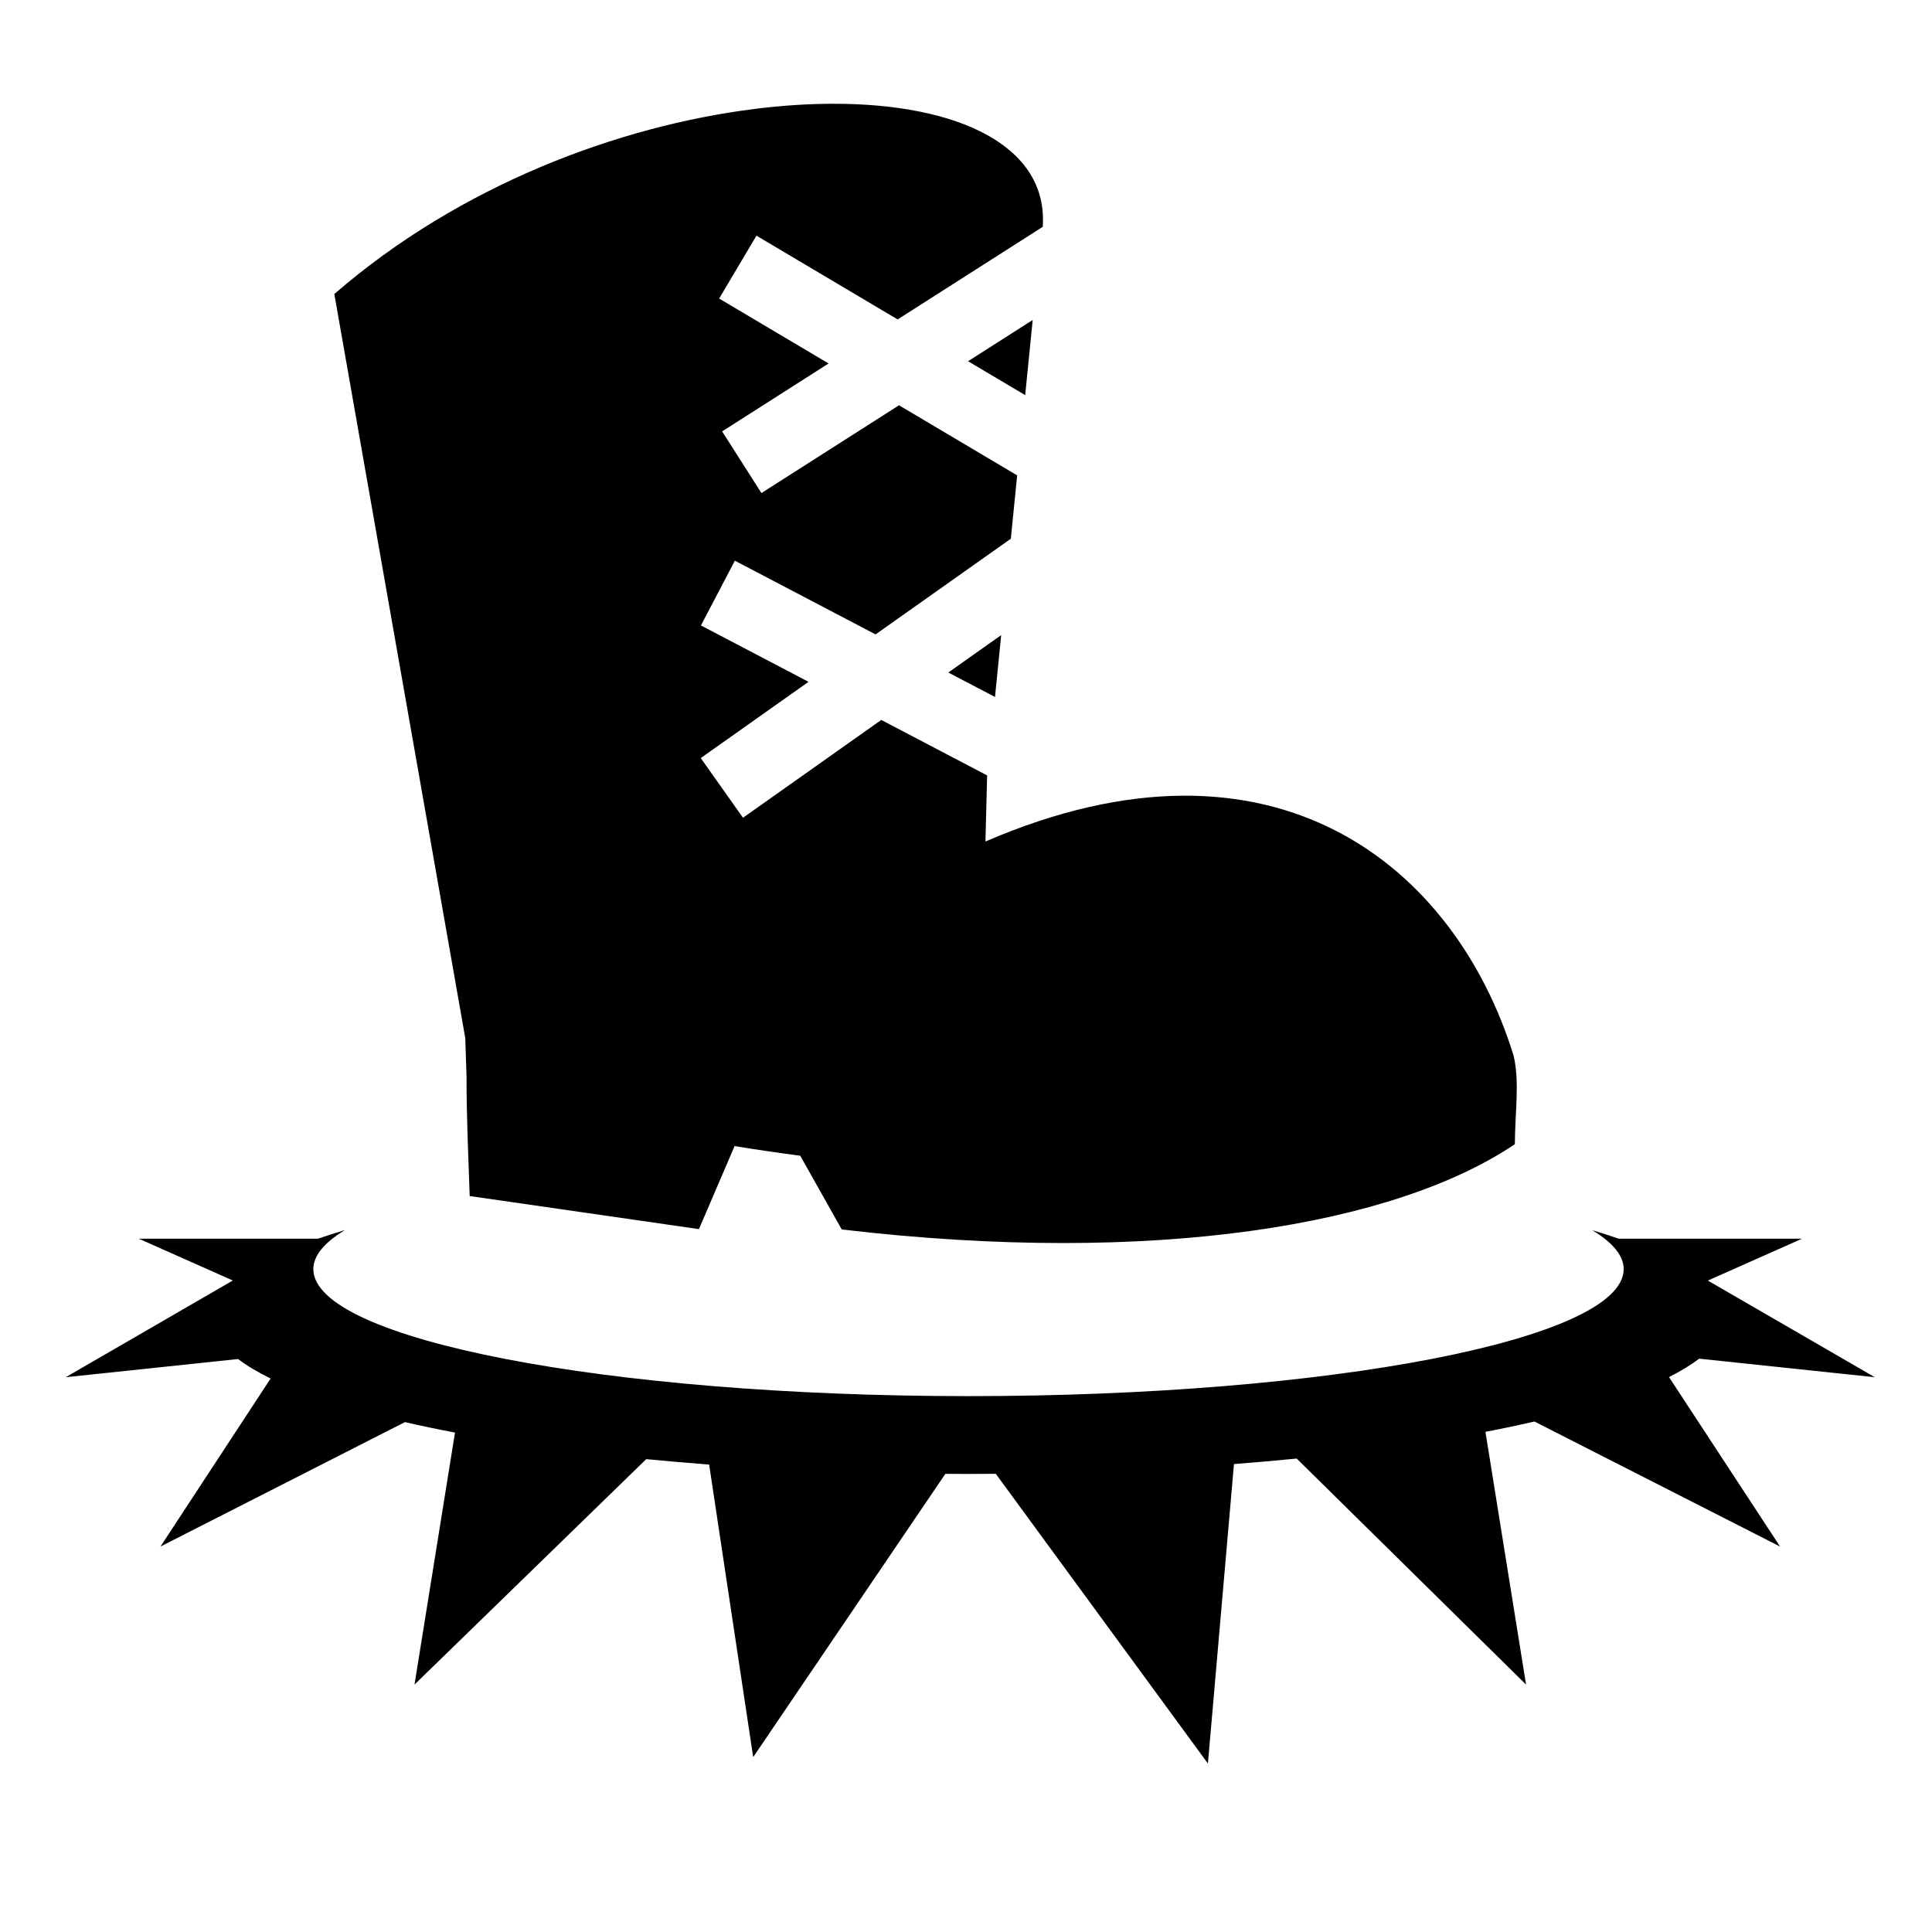
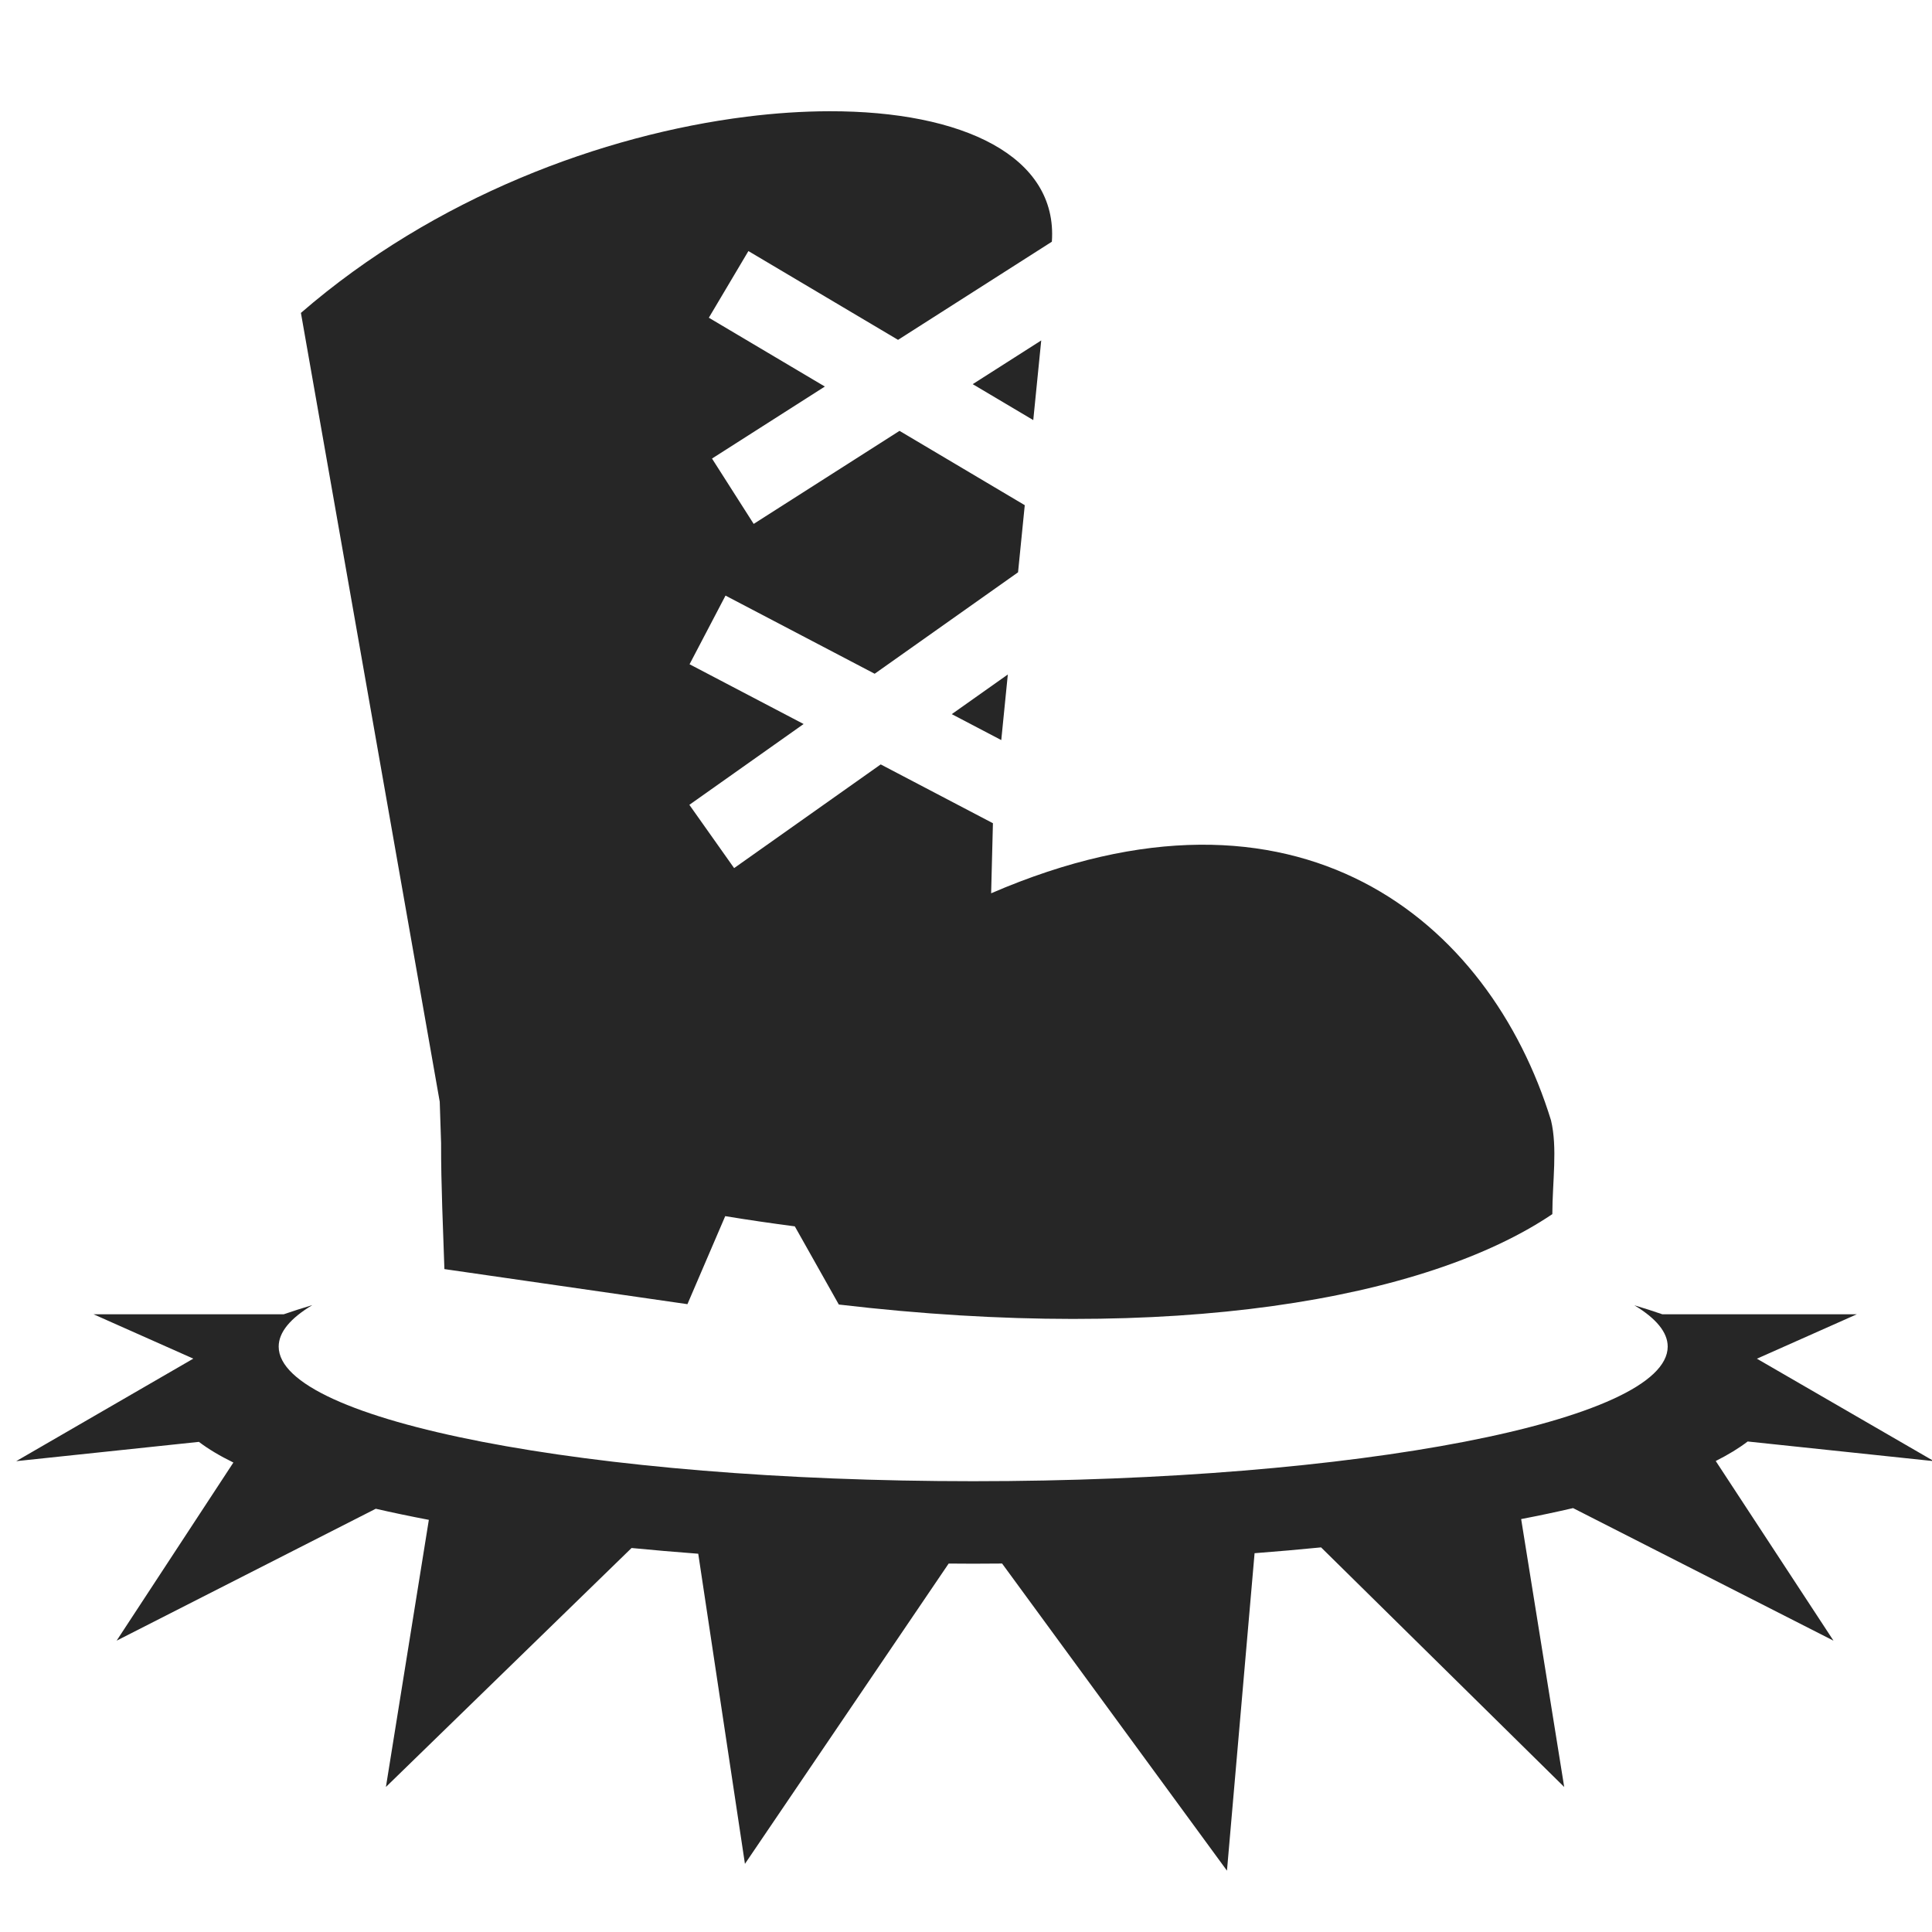
- <svg xmlns="http://www.w3.org/2000/svg" viewBox="0 0 512 512" id="svg2" version="1.1">
+ <svg xmlns="http://www.w3.org/2000/svg" viewBox="0 0 483 483" id="svg2" version="1.1" width="483" height="483">
  <defs id="defs8" />
-   <g id="g3368" transform="matrix(1.036878,0,0,1.036878,-3.267343,-10.55792)">
-     <path id="path3364" d="m 216.012,36.703 c -6.348,0.01 -13.056,0.447 -20.006,1.32 -34.6,4.347 -75.144,19.348 -107.408,47.303 l 33.471,190.197 0.326,9.951 c -0.029,9.974 0.507,21.47 0.799,30.396 l 58.596,8.457 9.113,-21.225 c 5.539,0.916 11.143,1.727 16.777,2.463 l 10.611,18.85 c 80.16,9.438 141.51,-1.206 172.035,-21.797 0.021,-7.915 1.278,-15.939 -0.322,-22.621 -14.833,-48.136 -60.937,-86.723 -134.988,-54.736 l 0.428,-16.77 0.012,-0.119 -27.064,-14.184 -35.344,25 -10.793,-15.256 27.547,-19.484 -27.5,-14.41 8.67,-16.553 35.963,18.842 34.57,-24.457 1.619,-16.186 -30.199,-17.918 -35.16,22.432 -10.049,-15.756 27.207,-17.361 -27.971,-16.594 9.539,-16.072 36.08,21.408 37.088,-23.664 c 1.453,-20.61 -21.48,-31.51 -53.646,-31.457 z" />
-     <path id="path3362" d="m 267.094,91.965 -16.522,10.54 14.602,8.665 z" />
-     <path id="path3360" d="m 259.041,172.505 -13.517,9.563 11.936,6.254 1.58,-15.816 z" />
+   <g id="g3368" transform="matrix(1.036878,0,0,1.036878,-16.63656,-10.24589)" style="fill:#262626;fill-opacity:1">
+     <path id="path3364" d="m 216.012,36.703 c -6.348,0.01 -13.056,0.447 -20.006,1.32 -34.6,4.347 -75.144,19.348 -107.408,47.303 l 33.471,190.197 0.326,9.951 c -0.029,9.974 0.507,21.47 0.799,30.396 l 58.596,8.457 9.113,-21.225 c 5.539,0.916 11.143,1.727 16.777,2.463 l 10.611,18.85 c 80.16,9.438 141.51,-1.206 172.035,-21.797 0.021,-7.915 1.278,-15.939 -0.322,-22.621 -14.833,-48.136 -60.937,-86.723 -134.988,-54.736 l 0.428,-16.77 0.012,-0.119 -27.064,-14.184 -35.344,25 -10.793,-15.256 27.547,-19.484 -27.5,-14.41 8.67,-16.553 35.963,18.842 34.57,-24.457 1.619,-16.186 -30.199,-17.918 -35.16,22.432 -10.049,-15.756 27.207,-17.361 -27.971,-16.594 9.539,-16.072 36.08,21.408 37.088,-23.664 c 1.453,-20.61 -21.48,-31.51 -53.646,-31.457 z" style="fill:#262626;fill-opacity:1" />
+     <path id="path3362" d="m 267.094,91.965 -16.522,10.54 14.602,8.665 z" style="fill:#262626;fill-opacity:1" />
+     <path id="path3360" d="m 259.041,172.505 -13.517,9.563 11.936,6.254 1.58,-15.816 z" style="fill:#262626;fill-opacity:1" />
  </g>
-   <path d="m 91.462,325.962 c -2.51,0.75 -4.906,1.515 -7.175,2.3 l -47.517,0 24.928,11.085 -44.28,25.63 45.677,-4.822 c 2.33,1.773 5.212,3.498 8.62,5.166 l -29.19,44.532 64.785,-32.977 c 4.21,0.968 8.64,1.892 13.27,2.773 l -10.733,66.783 61.413,-59.744 c 5.432,0.527 10.985,1.008 16.67,1.435 l 11.673,77.528 50.93,-75.073 c 2.03,0.013 4.05,0.034 6.096,0.034 2.436,0 4.85,-0.022 7.265,-0.04 l 56.216,76.782 6.903,-79.364 c 5.663,-0.437 11.218,-0.92 16.625,-1.457 l 60.782,59.9 -10.762,-66.976 c 4.528,-0.872 8.86,-1.787 12.98,-2.743 l 65.102,33.14 -29.437,-44.913 c 3.135,-1.58 5.808,-3.21 7.984,-4.88 l 46.562,4.915 -44.253,-25.613 24.966,-11.1 -48.592,0 c -2.223,-0.77 -4.564,-1.52 -7.016,-2.253 5.408,3.254 8.34,6.724 8.34,10.326 0,18.587 -77.737,33.652 -173.627,33.652 -95.89,0 -173.627,-15.065 -173.627,-33.652 0,-3.62 2.96,-7.105 8.418,-10.373 z" id="path4" />
+   <path d="m 78.093,326.274 c -2.51,0.75 -4.906,1.515 -7.175,2.3 l -47.517,0 24.928,11.085 -44.28,25.63 45.677,-4.822 c 2.33,1.773 5.212,3.498 8.62,5.166 l -29.19,44.532 64.785,-32.977 c 4.21,0.968 8.64,1.892 13.27,2.773 l -10.733,66.783 61.413,-59.744 c 5.432,0.527 10.985,1.008 16.67,1.435 l 11.673,77.528 50.93,-75.073 c 2.03,0.013 4.05,0.034 6.096,0.034 2.436,0 4.85,-0.022 7.265,-0.04 l 56.216,76.782 6.903,-79.364 c 5.663,-0.437 11.218,-0.92 16.625,-1.457 l 60.782,59.9 -10.762,-66.976 c 4.528,-0.872 8.86,-1.787 12.98,-2.743 l 65.102,33.14 -29.437,-44.913 c 3.135,-1.58 5.808,-3.21 7.984,-4.88 l 46.562,4.915 -44.253,-25.613 24.966,-11.1 -48.592,0 c -2.223,-0.77 -4.564,-1.52 -7.016,-2.253 5.408,3.254 8.34,6.724 8.34,10.326 0,18.587 -77.737,33.652 -173.627,33.652 -95.89,0 -173.627,-15.065 -173.627,-33.652 0,-3.62 2.96,-7.105 8.418,-10.373 z" id="path4" style="fill:#262626;fill-opacity:1" />
</svg>
